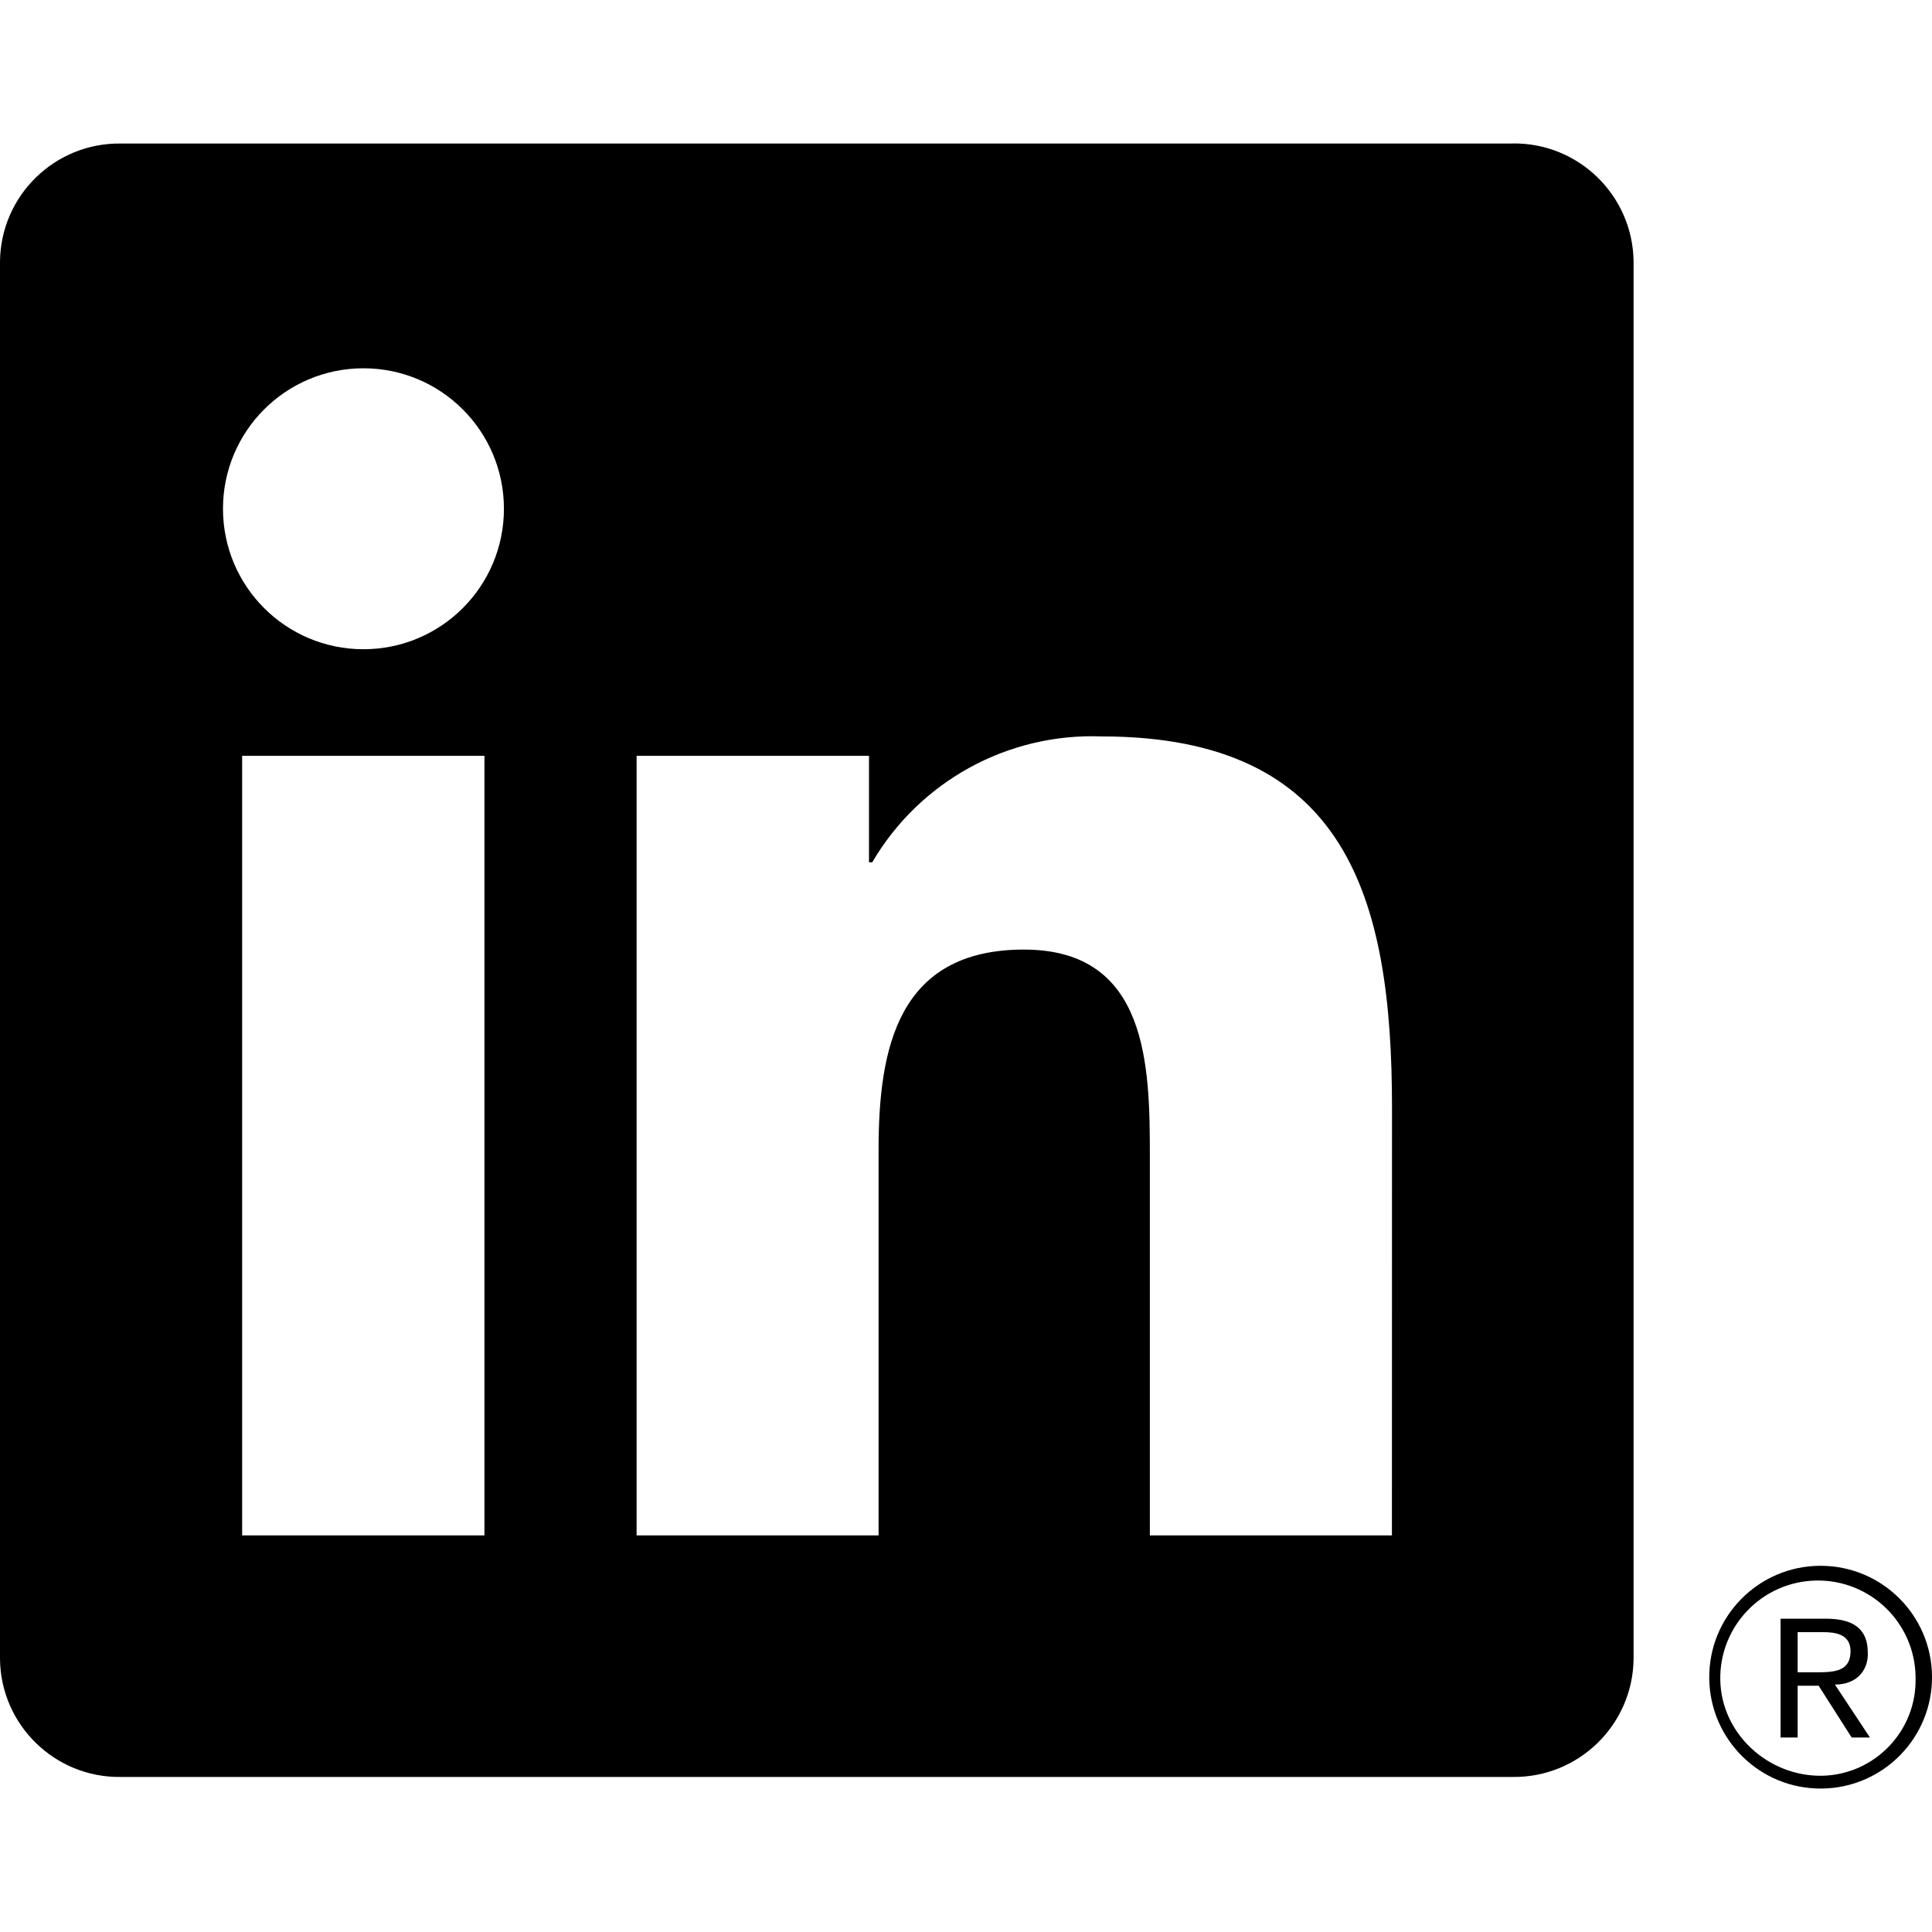
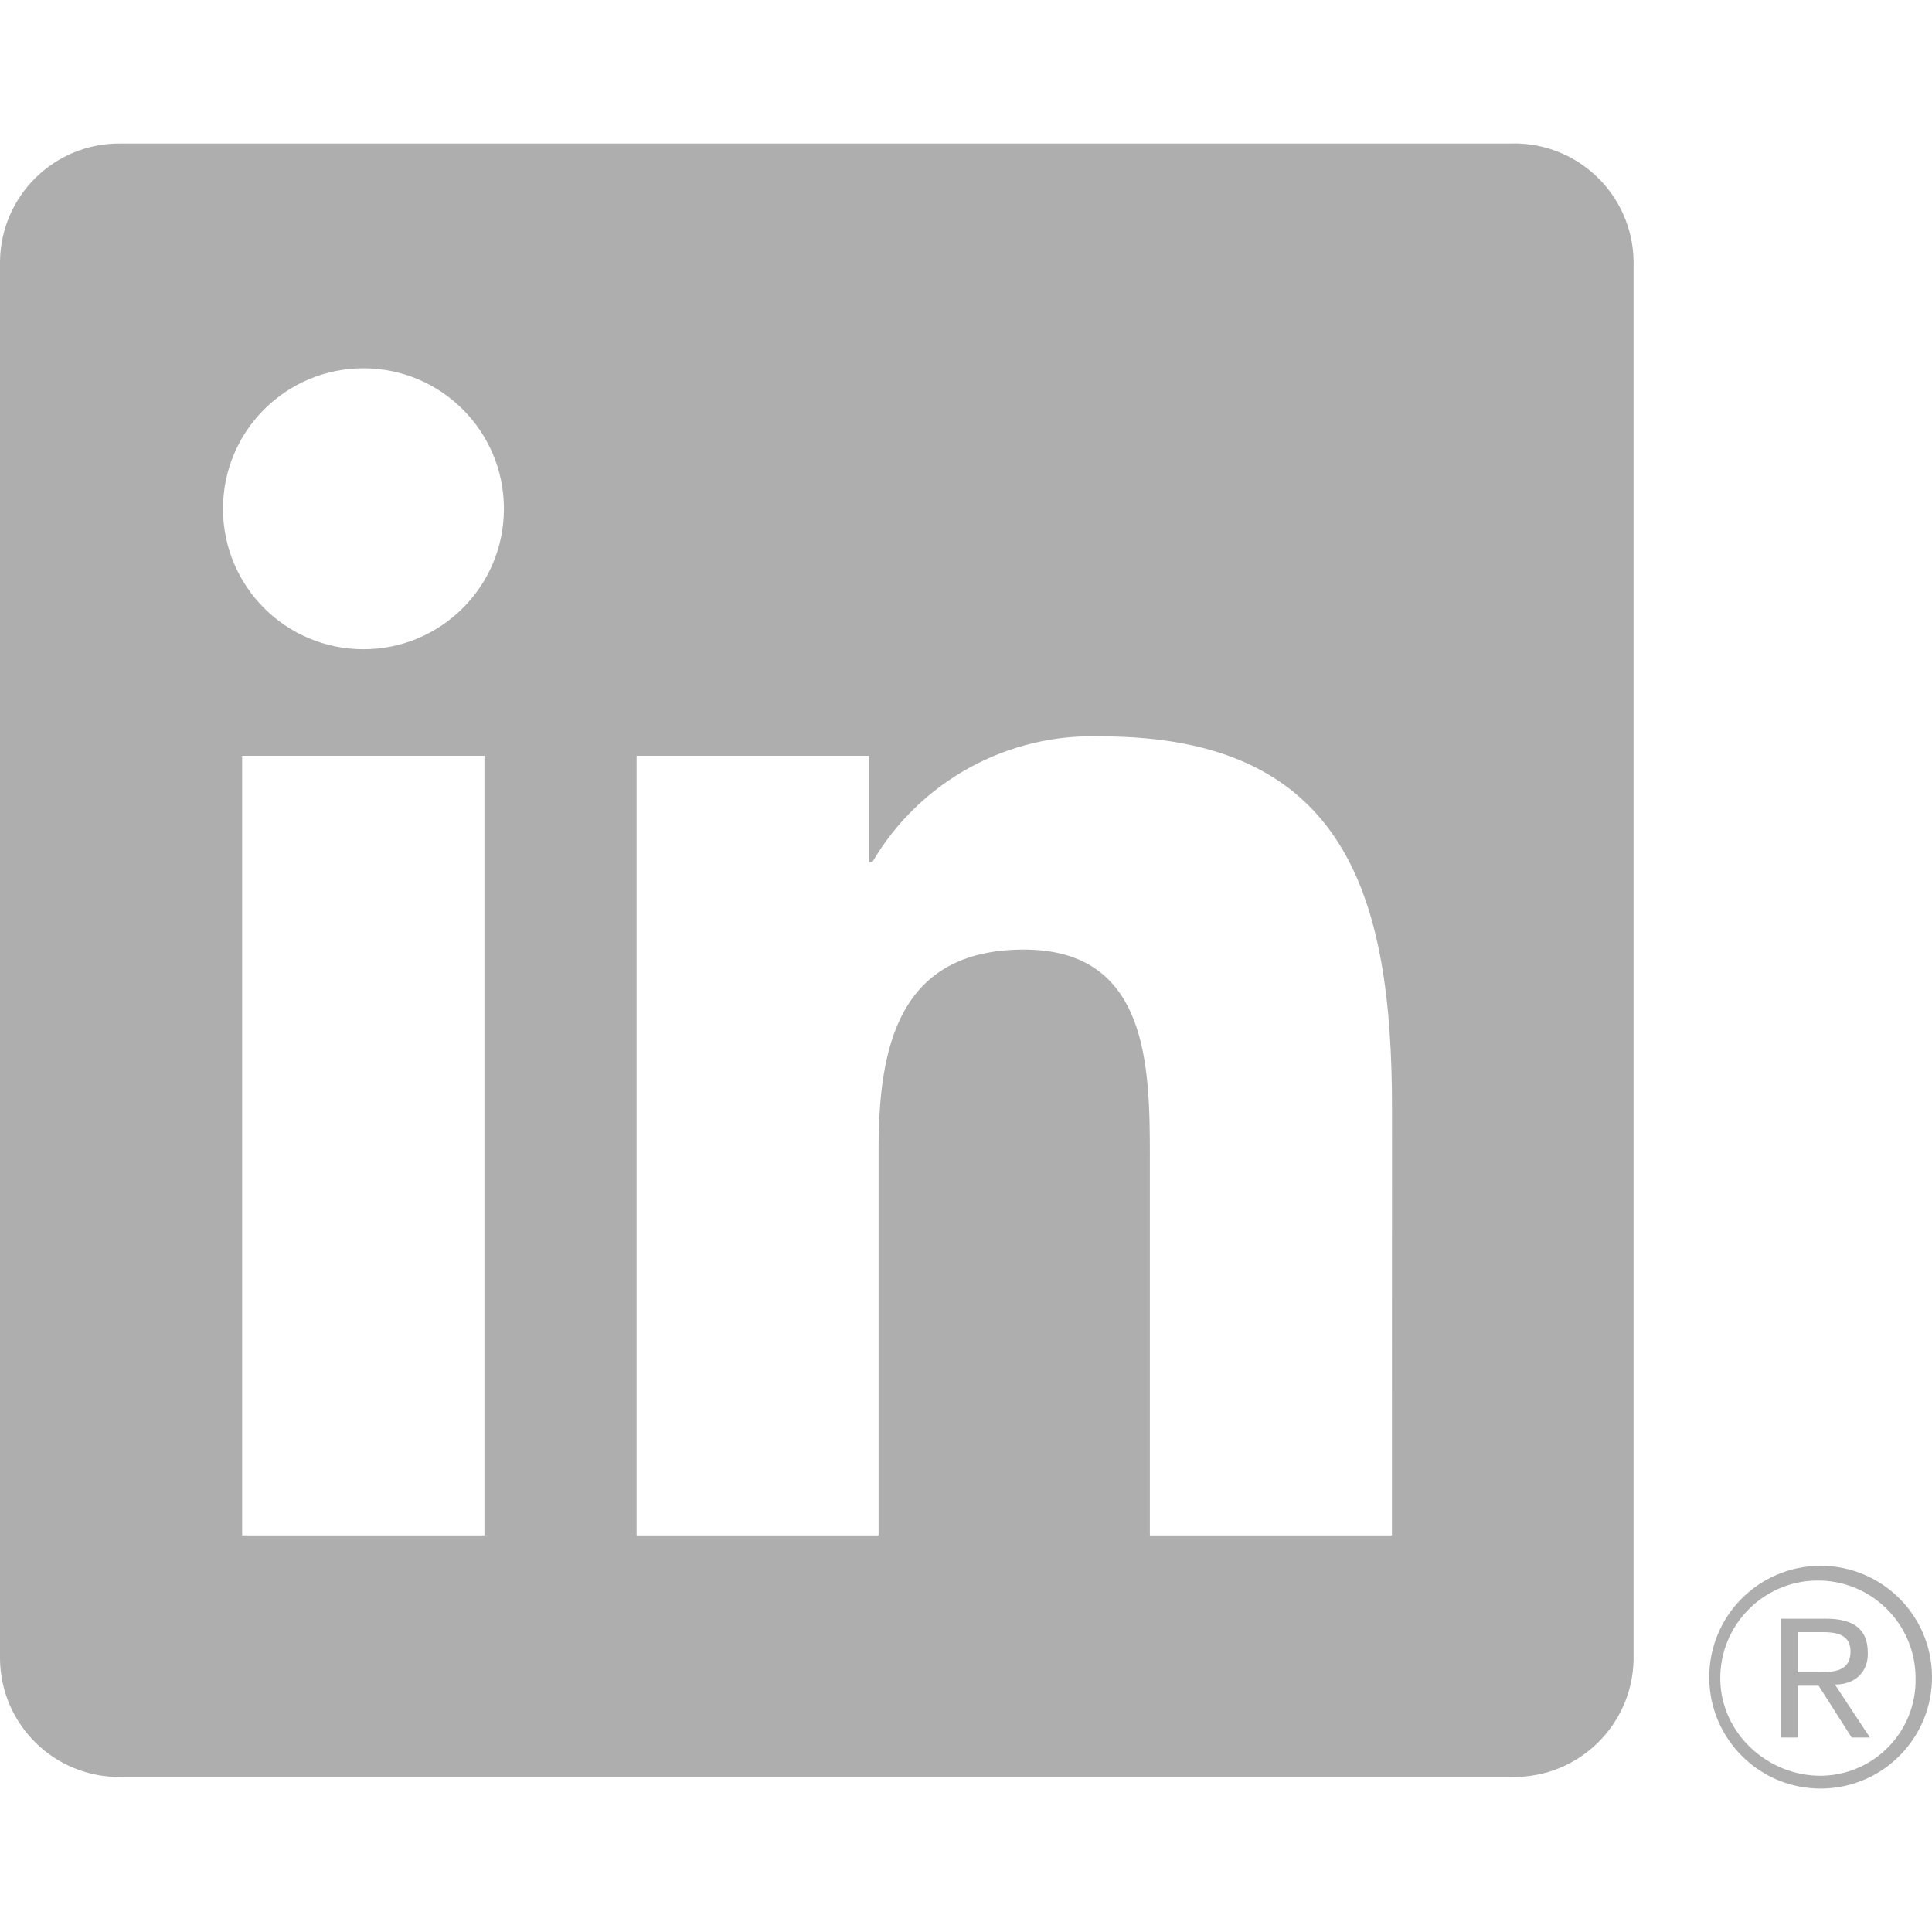
- <svg xmlns="http://www.w3.org/2000/svg" version="1.1" id="Capa_1" x="0px" y="0px" viewBox="0 0 24 24" style="enable-background:new 0 0 24 24;" xml:space="preserve" width="512" height="512">
+ <svg xmlns="http://www.w3.org/2000/svg" version="1.1" width="512" height="512" x="0" y="0" viewBox="0 0 24 24" style="enable-background:new 0 0 512 512" xml:space="preserve">
  <g>
-     <path id="Path_2525" d="M23.002,21.584h0.227l-0.435-0.658l0,0c0.266,0,0.407-0.169,0.409-0.376c0-0.008,0-0.017-0.001-0.025   c0-0.282-0.17-0.417-0.519-0.417h-0.564v1.476h0.212v-0.643h0.261L23.002,21.584z M22.577,20.774h-0.246v-0.499h0.312   c0.161,0,0.345,0.026,0.345,0.237c0,0.242-0.186,0.262-0.412,0.262" />
-     <path id="Path_2520" d="M17.291,19.073h-3.007v-4.709c0-1.123-0.02-2.568-1.564-2.568c-1.566,0-1.806,1.223-1.806,2.487v4.79H7.908   V9.389h2.887v1.323h0.04c0.589-1.006,1.683-1.607,2.848-1.564c3.048,0,3.609,2.005,3.609,4.612L17.291,19.073z M4.515,8.065   c-0.964,0-1.745-0.781-1.745-1.745c0-0.964,0.781-1.745,1.745-1.745c0.964,0,1.745,0.781,1.745,1.745   C6.26,7.284,5.479,8.065,4.515,8.065L4.515,8.065 M6.018,19.073h-3.01V9.389h3.01V19.073z M18.79,1.783H1.497   C0.68,1.774,0.01,2.429,0,3.246V20.61c0.01,0.818,0.68,1.473,1.497,1.464H18.79c0.819,0.01,1.492-0.645,1.503-1.464V3.245   c-0.012-0.819-0.685-1.474-1.503-1.463" />
-     <path id="Path_2526" d="M22.603,19.451c-0.764,0.007-1.378,0.633-1.37,1.397c0.007,0.764,0.633,1.378,1.397,1.37   c0.764-0.007,1.378-0.633,1.37-1.397c-0.007-0.754-0.617-1.363-1.37-1.37H22.603 M22.635,22.059   c-0.67,0.011-1.254-0.522-1.265-1.192c-0.011-0.67,0.523-1.222,1.193-1.233c0.67-0.011,1.222,0.523,1.233,1.193   c0,0.007,0,0.013,0,0.02C23.81,21.502,23.29,22.045,22.635,22.059h-0.031" />
+     <g>
+       <path id="Path_2525" d="M23.002,21.584h0.227l-0.435-0.658l0,0c0.266,0,0.407-0.169,0.409-0.376c0-0.008,0-0.017-0.001-0.025   c0-0.282-0.17-0.417-0.519-0.417h-0.564v1.476h0.212v-0.643h0.261L23.002,21.584z M22.577,20.774h-0.246v-0.499h0.312   c0.161,0,0.345,0.026,0.345,0.237c0,0.242-0.186,0.262-0.412,0.262" fill="#aeaeae" data-original="#000000" />
+       <path id="Path_2520" d="M17.291,19.073h-3.007v-4.709c0-1.123-0.02-2.568-1.564-2.568c-1.566,0-1.806,1.223-1.806,2.487v4.79H7.908   V9.389h2.887v1.323h0.04c0.589-1.006,1.683-1.607,2.848-1.564c3.048,0,3.609,2.005,3.609,4.612L17.291,19.073z M4.515,8.065   c-0.964,0-1.745-0.781-1.745-1.745c0-0.964,0.781-1.745,1.745-1.745c0.964,0,1.745,0.781,1.745,1.745   C6.26,7.284,5.479,8.065,4.515,8.065L4.515,8.065 M6.018,19.073h-3.01V9.389h3.01V19.073z M18.79,1.783H1.497   C0.68,1.774,0.01,2.429,0,3.246V20.61c0.01,0.818,0.68,1.473,1.497,1.464H18.79c0.819,0.01,1.492-0.645,1.503-1.464V3.245   c-0.012-0.819-0.685-1.474-1.503-1.463" fill="#aeaeae" data-original="#000000" />
+       <path id="Path_2526" d="M22.603,19.451c-0.764,0.007-1.378,0.633-1.37,1.397c0.007,0.764,0.633,1.378,1.397,1.37   c0.764-0.007,1.378-0.633,1.37-1.397c-0.007-0.754-0.617-1.363-1.37-1.37H22.603 M22.635,22.059   c-0.67,0.011-1.254-0.522-1.265-1.192c-0.011-0.67,0.523-1.222,1.193-1.233c0.67-0.011,1.222,0.523,1.233,1.193   c0,0.007,0,0.013,0,0.02C23.81,21.502,23.29,22.045,22.635,22.059h-0.031" fill="#aeaeae" data-original="#000000" />
+     </g>
  </g>
</svg>
